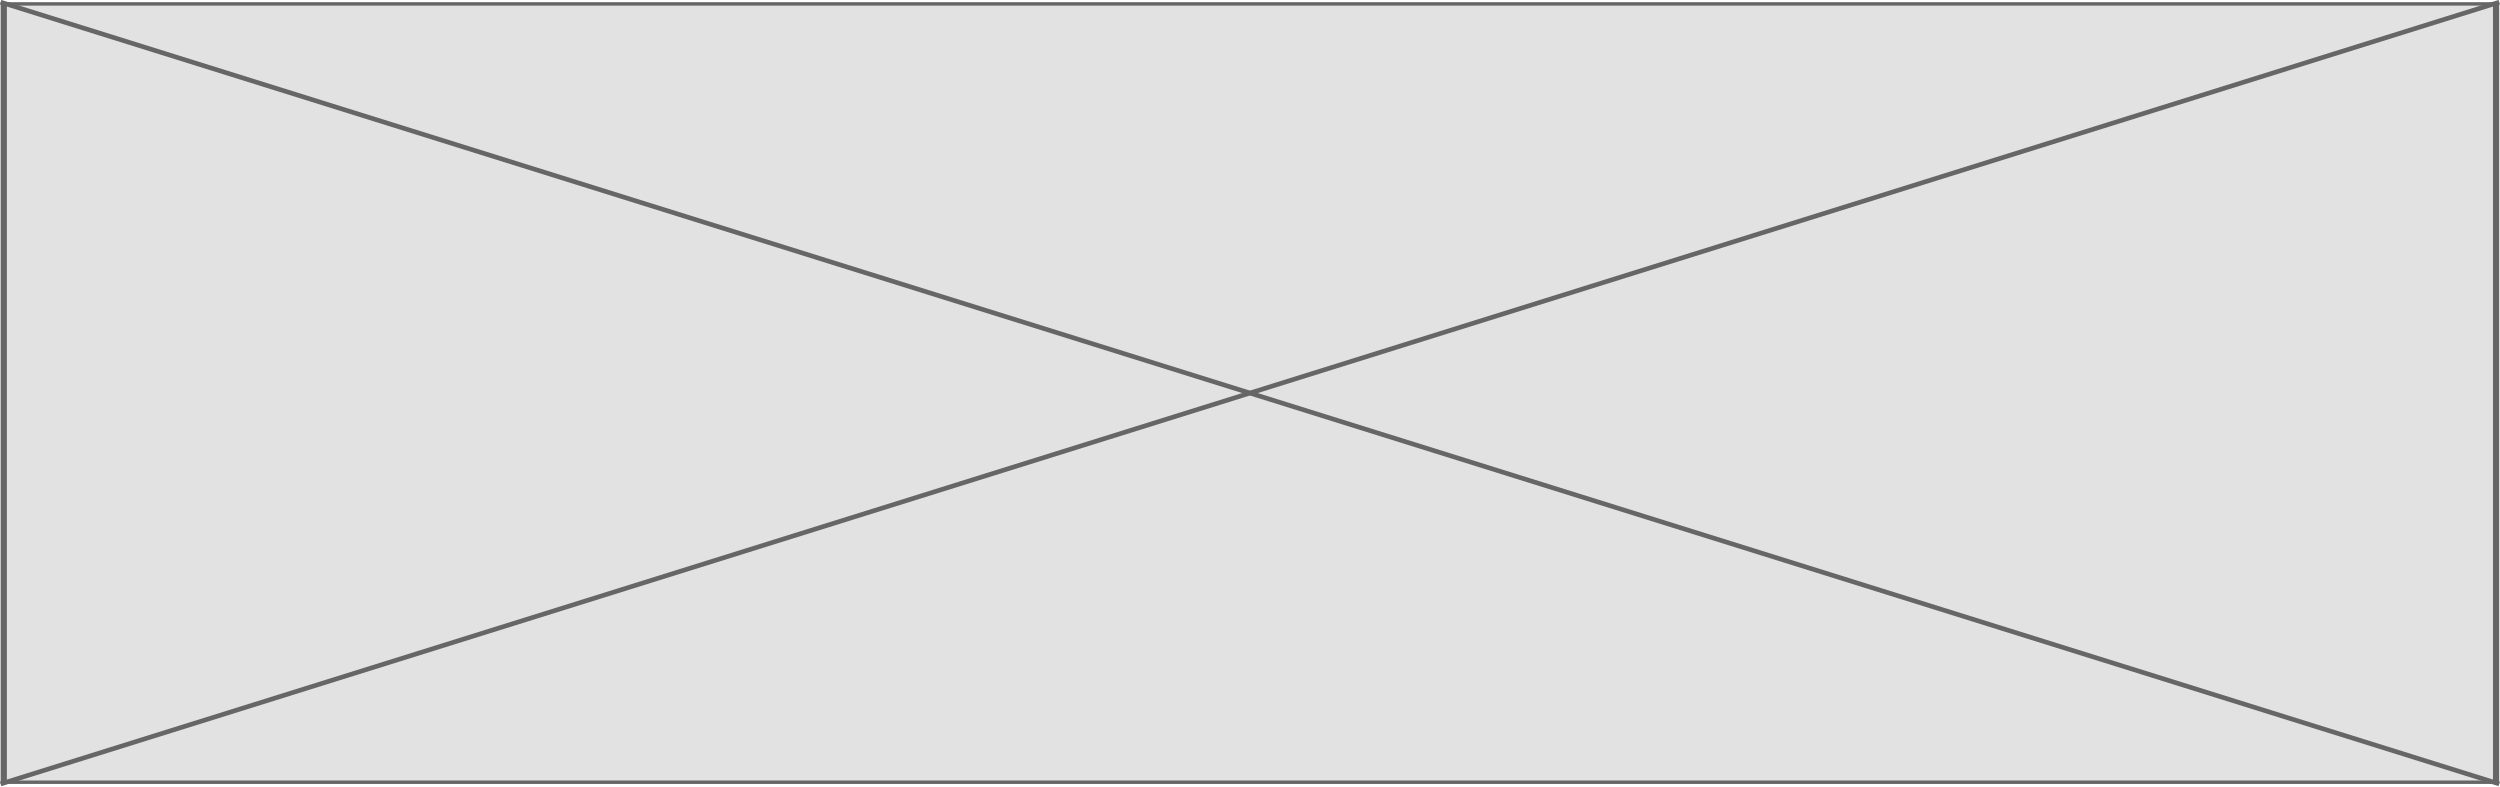
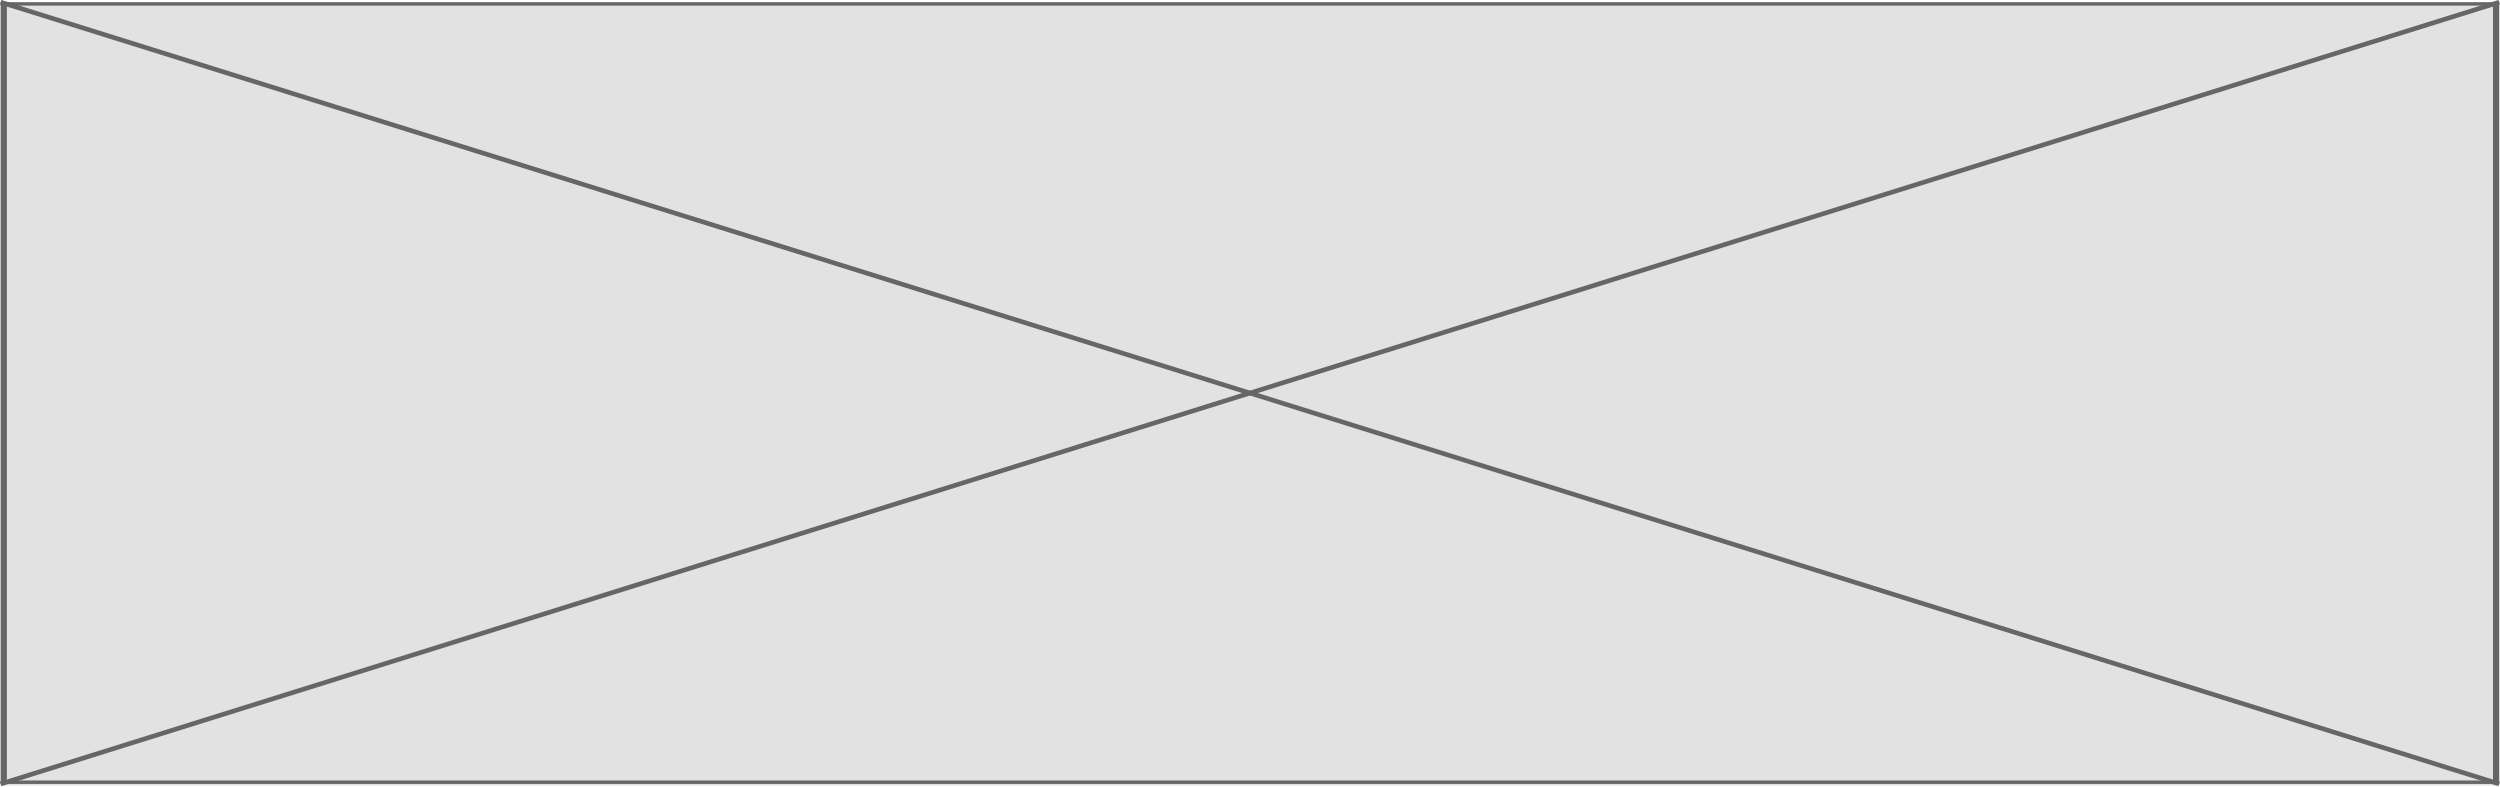
<svg xmlns="http://www.w3.org/2000/svg" version="1.1" id="Layer_1" x="0px" y="0px" viewBox="0 0 1600.9 503.5" style="enable-background:new 0 0 1600.9 503.5;" xml:space="preserve">
  <style type="text/css">
	.st0{fill:#E2E2E2;}
	.st1{fill:#666666;}
	.st2{fill:none;stroke:#666666;stroke-width:2.983;stroke-miterlimit:10;}
</style>
-   <rect x="2.4" y="2.5" class="st0" width="1596" height="498.4" />
+   <rect x="2.4" y="2.5" class="st0" width="1596" height="500.6" />
  <path class="st1" d="M1596.4,3.6v496.2H4.4V3.6H1596.4 M1600.4,1.4H0.4V502h1600V1.4L1600.4,1.4z" />
  <line class="st2" x1="0.4" y1="1.4" x2="1600.4" y2="502" />
  <line class="st2" x1="1600.4" y1="1.4" x2="0.4" y2="502" />
</svg>
